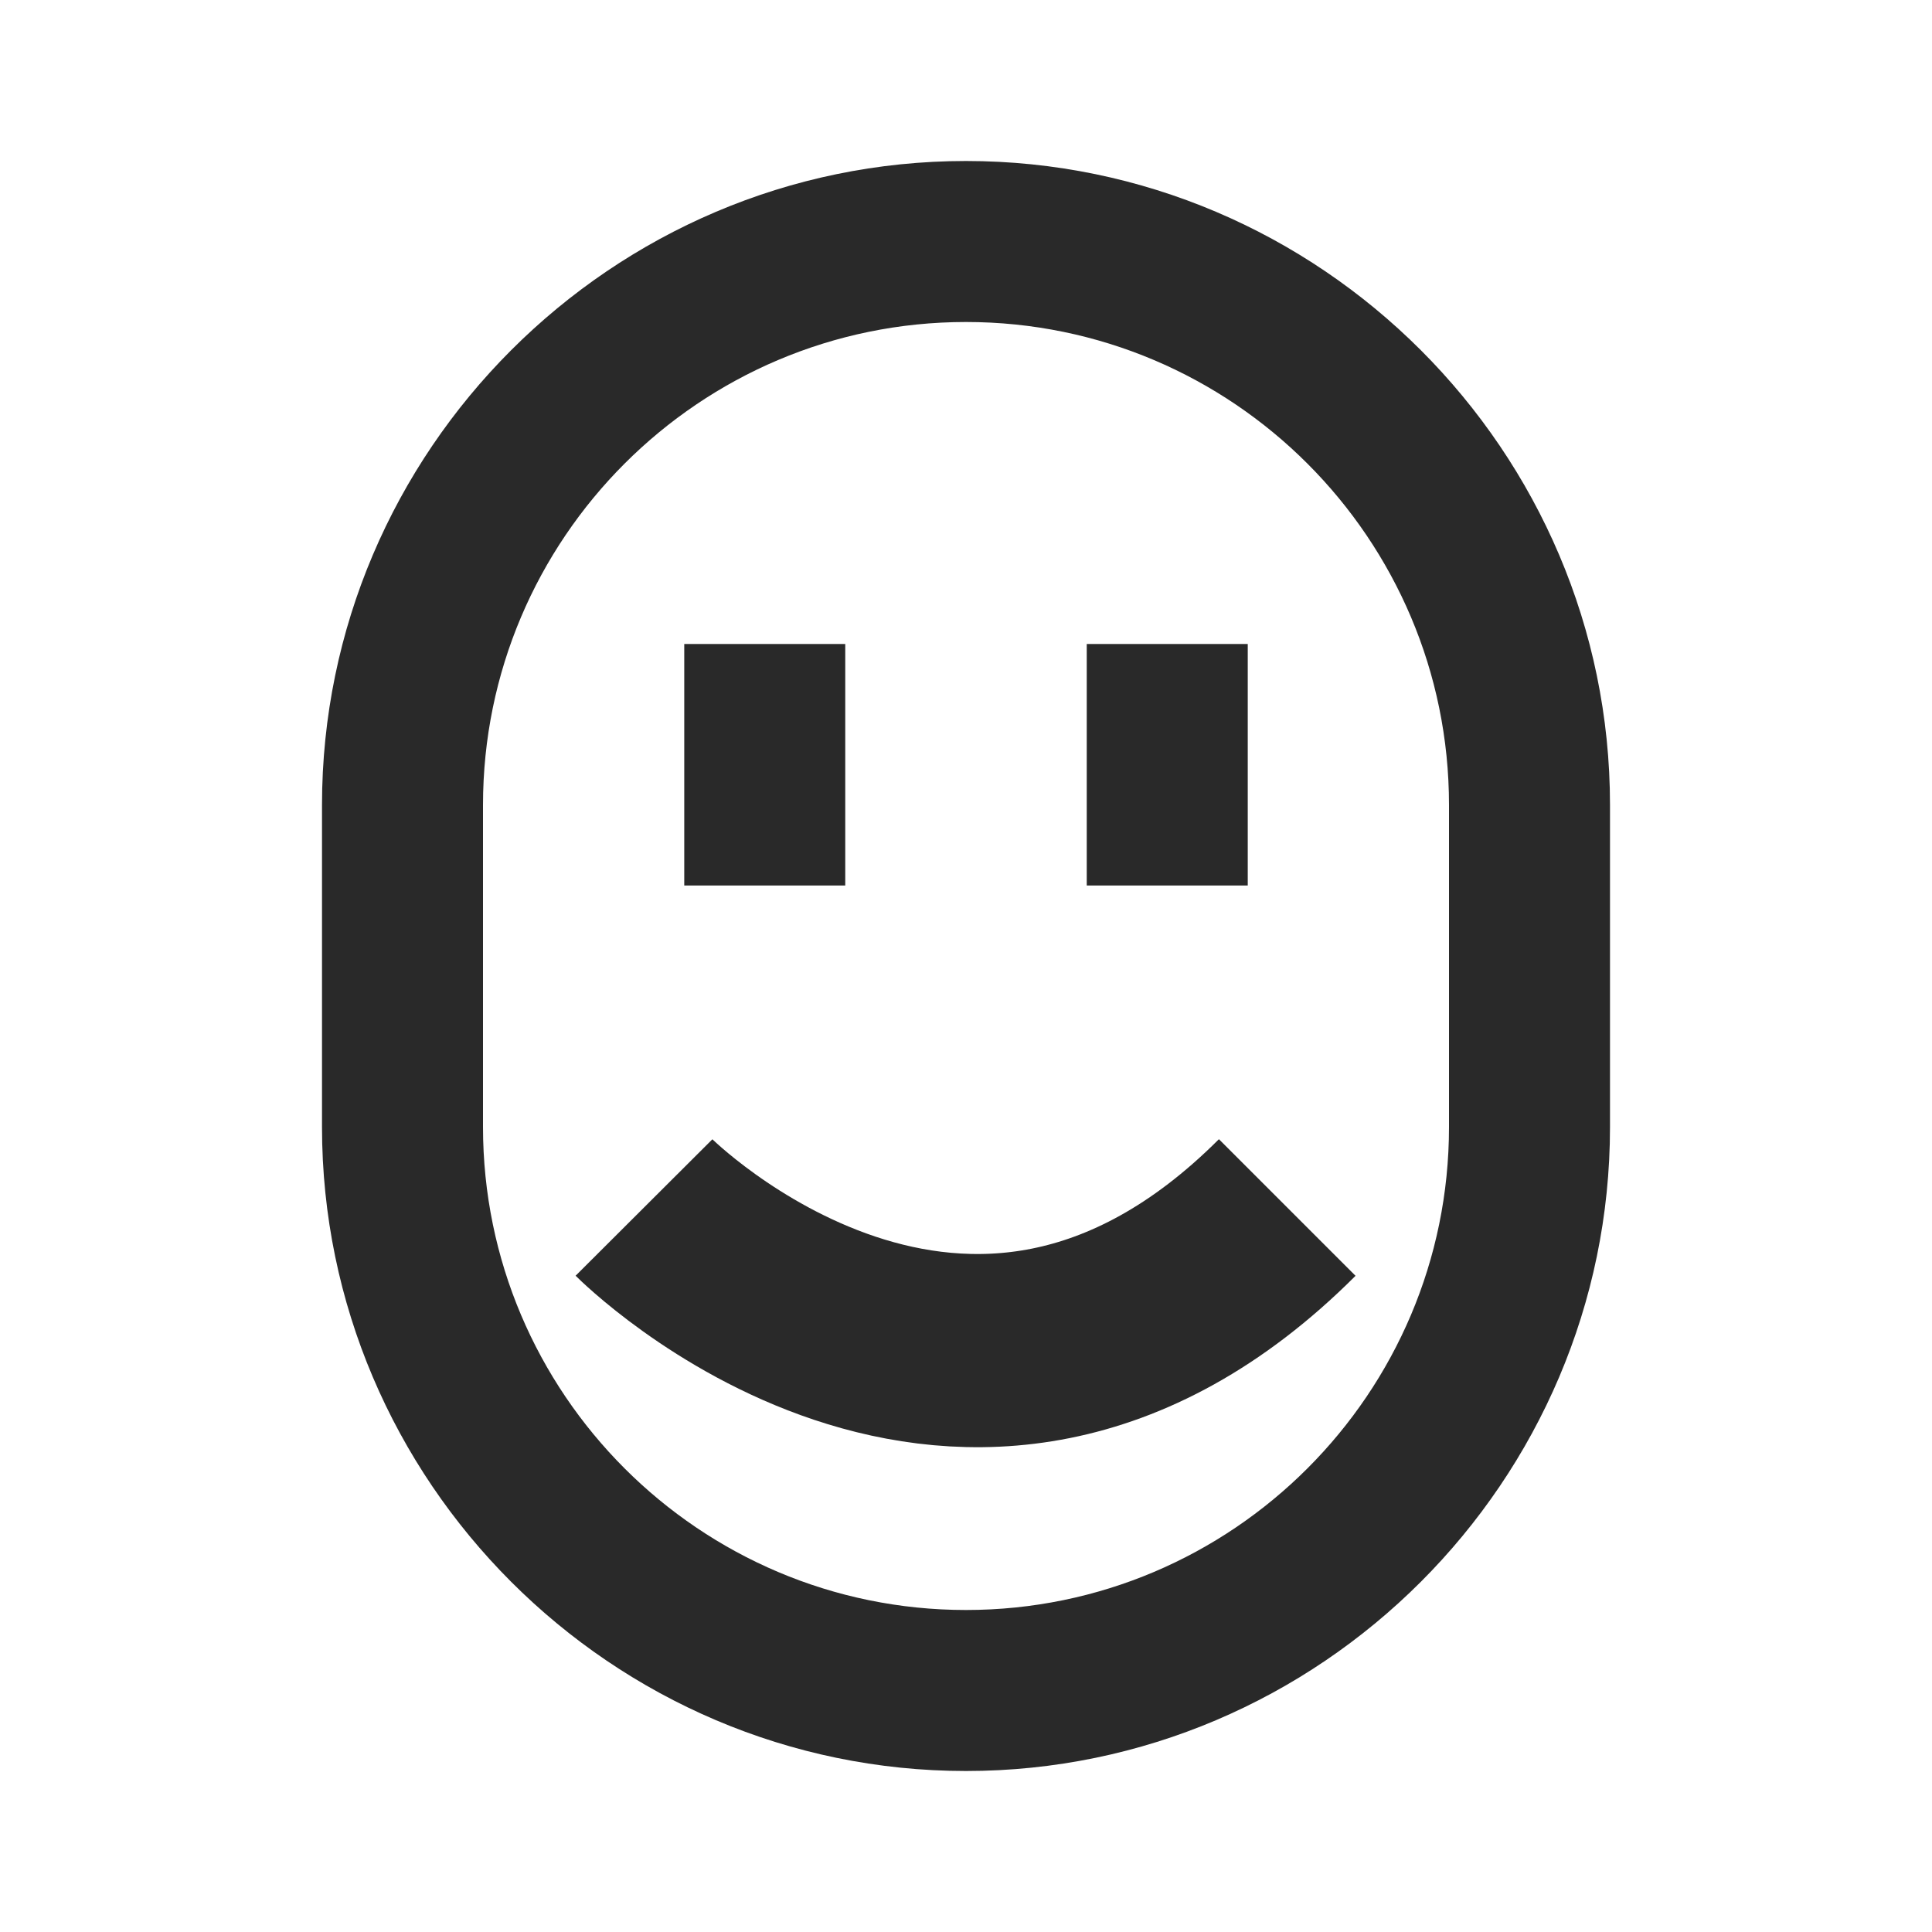
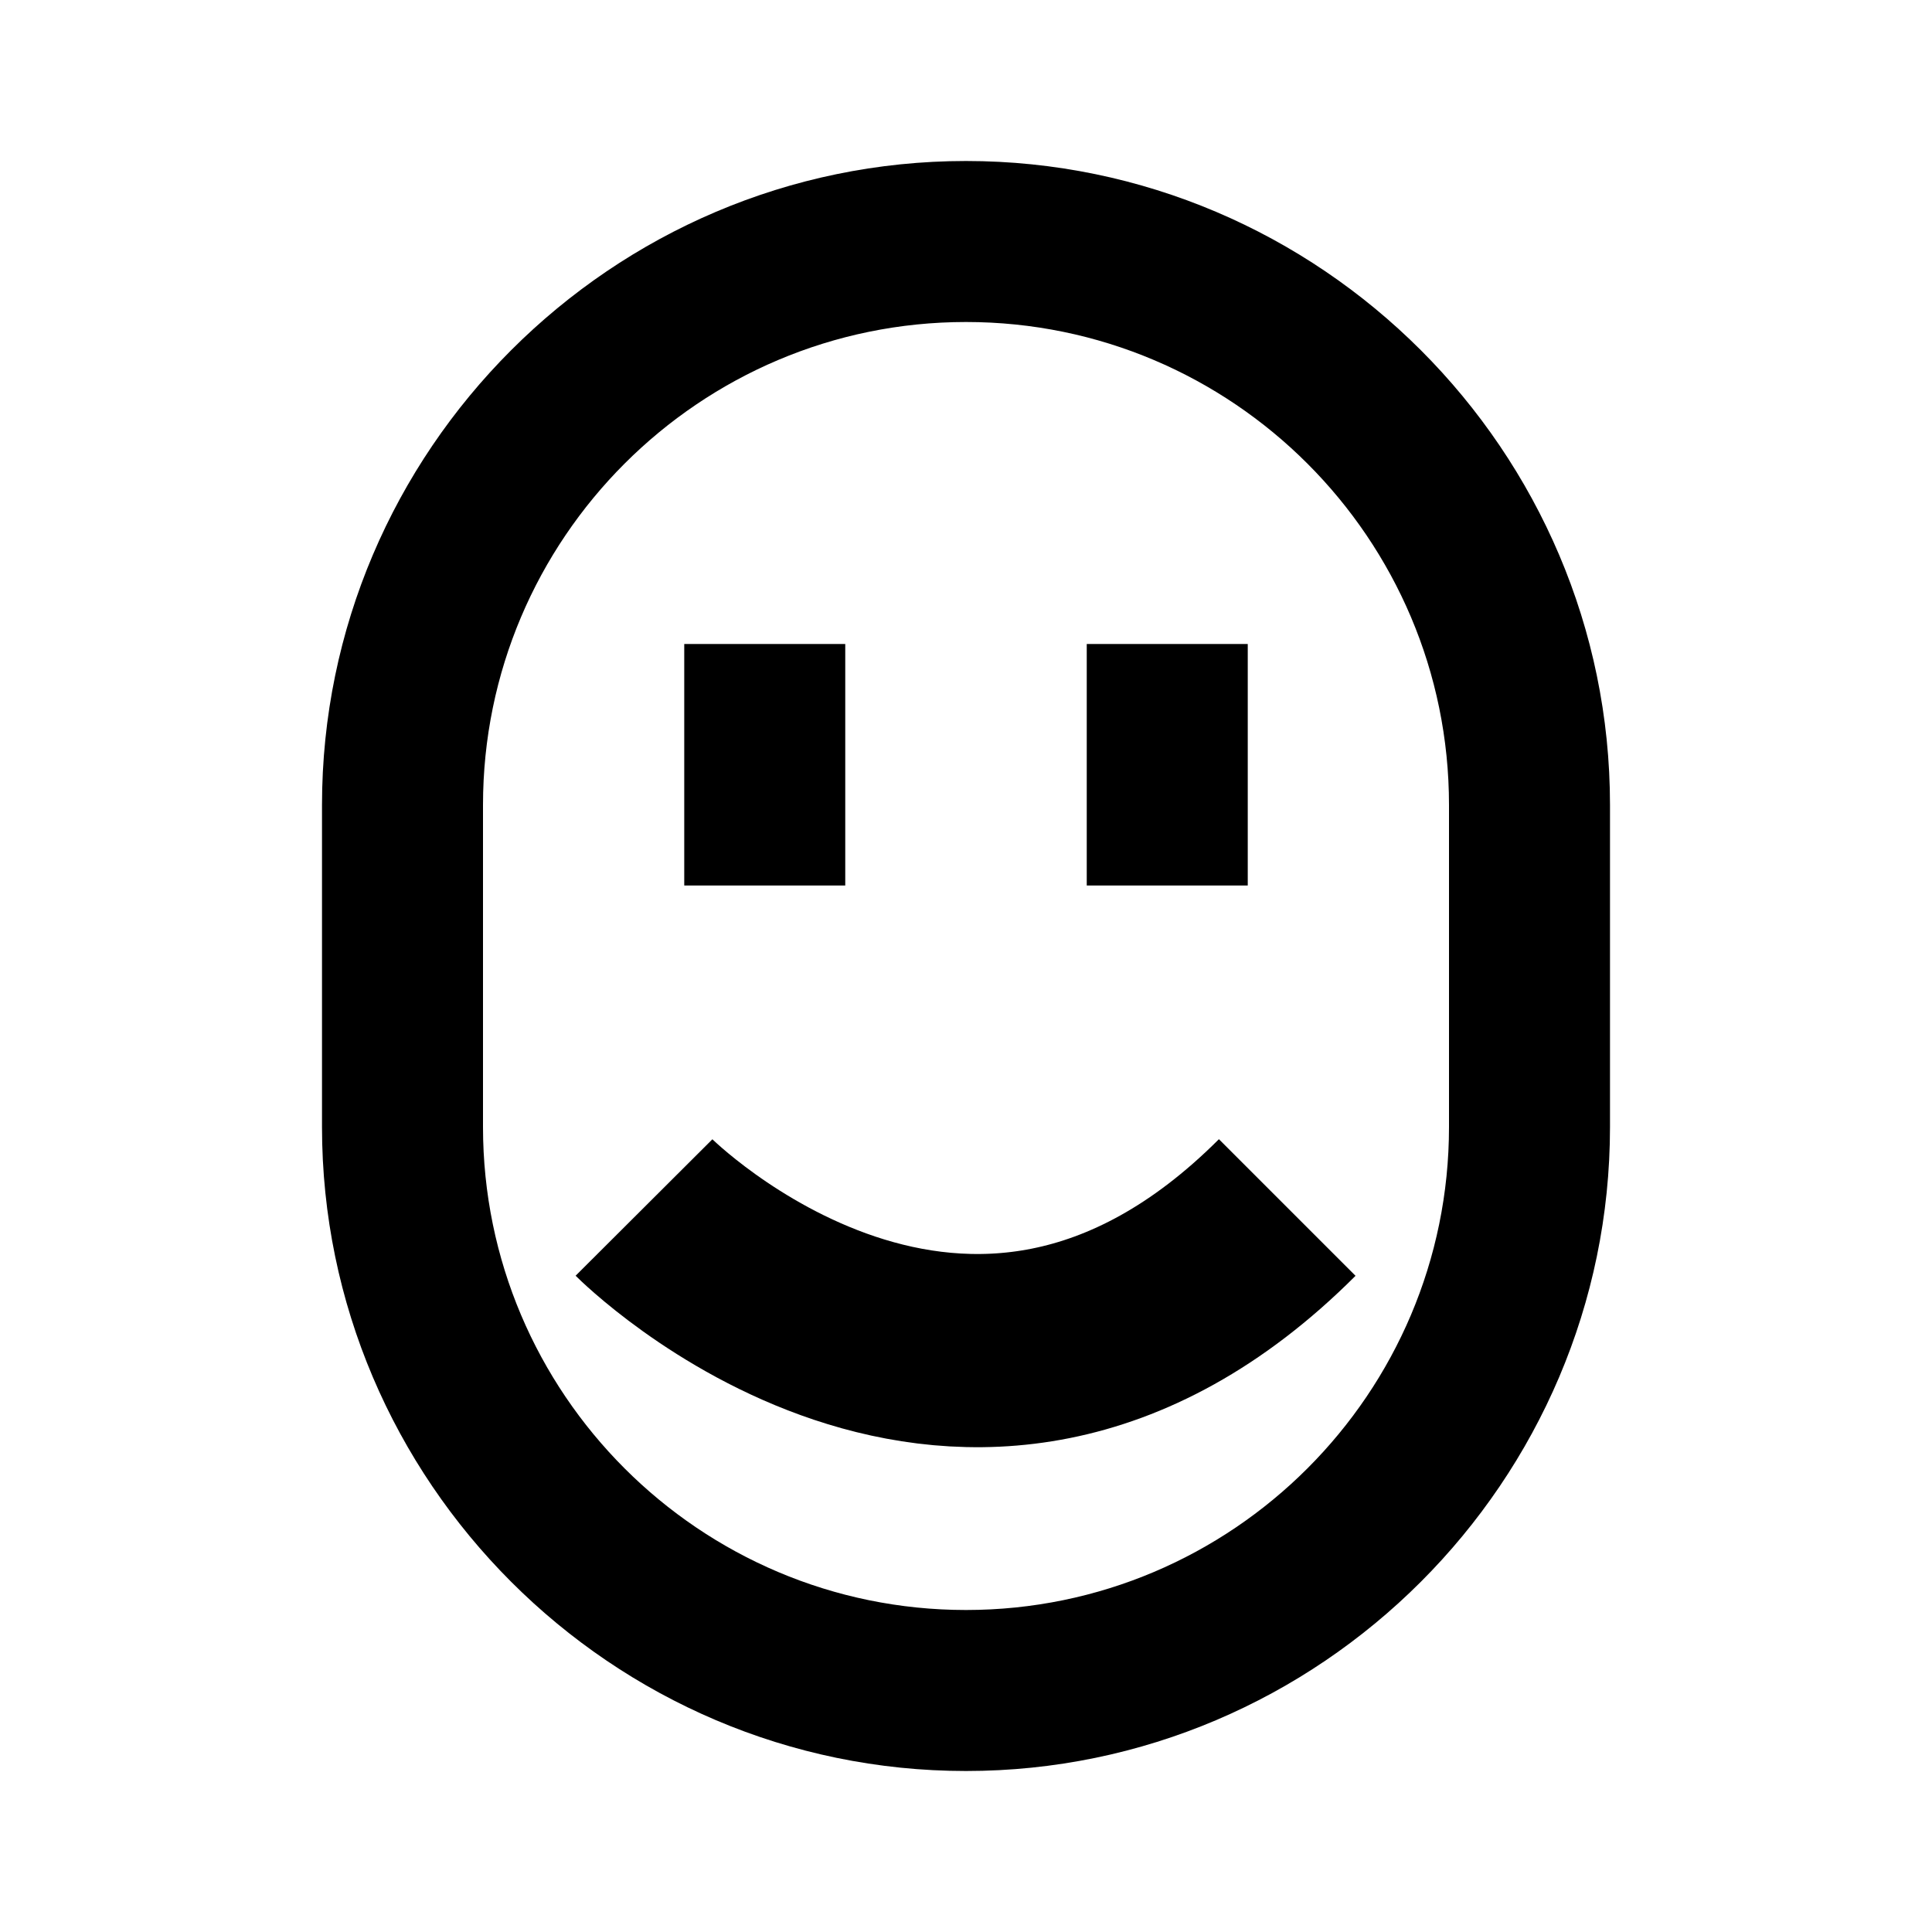
<svg xmlns="http://www.w3.org/2000/svg" width="30" height="30" viewBox="0 0 30 30" fill="none">
-   <path d="M15 5C19.137 5 22.5 8.363 22.5 12.5V17.5C22.5 21.637 19.137 25 15 25C10.863 25 7.5 21.637 7.5 17.5V12.5C7.5 8.363 10.863 5 15 5ZM15 2.5C9.5 2.5 5 7 5 12.5V17.5C5 23 9.5 27.5 15 27.5C20.5 27.5 25 23 25 17.5V12.5C25 7 20.5 2.5 15 2.5Z" fill="#292929" />
-   <path d="M10 18.75C10 18.75 14.988 23.75 19.988 18.75" stroke="#292929" stroke-width="3" stroke-miterlimit="10" />
-   <path d="M19.375 10H16.875V13.75H19.375V10Z" fill="#292929" />
-   <path d="M13.125 10H10.625V13.75H13.125V10Z" fill="#292929" />
+   <path d="M15 5C19.137 5 22.5 8.363 22.5 12.5V17.5C22.5 21.637 19.137 25 15 25C10.863 25 7.5 21.637 7.5 17.5V12.5C7.5 8.363 10.863 5 15 5ZM15 2.5C9.5 2.5 5 7 5 12.5V17.5C5 23 9.5 27.5 15 27.5C20.5 27.5 25 23 25 17.5V12.5C25 7 20.5 2.5 15 2.5Z" fill="currentColor" />
+   <path d="M10 18.75C10 18.75 14.988 23.75 19.988 18.75" stroke="currentColor" stroke-width="3" stroke-miterlimit="10" />
+   <path d="M19.375 10H16.875V13.75H19.375V10Z" fill="currentColor" />
+   <path d="M13.125 10H10.625V13.75H13.125V10Z" fill="currentColor" />
</svg>
